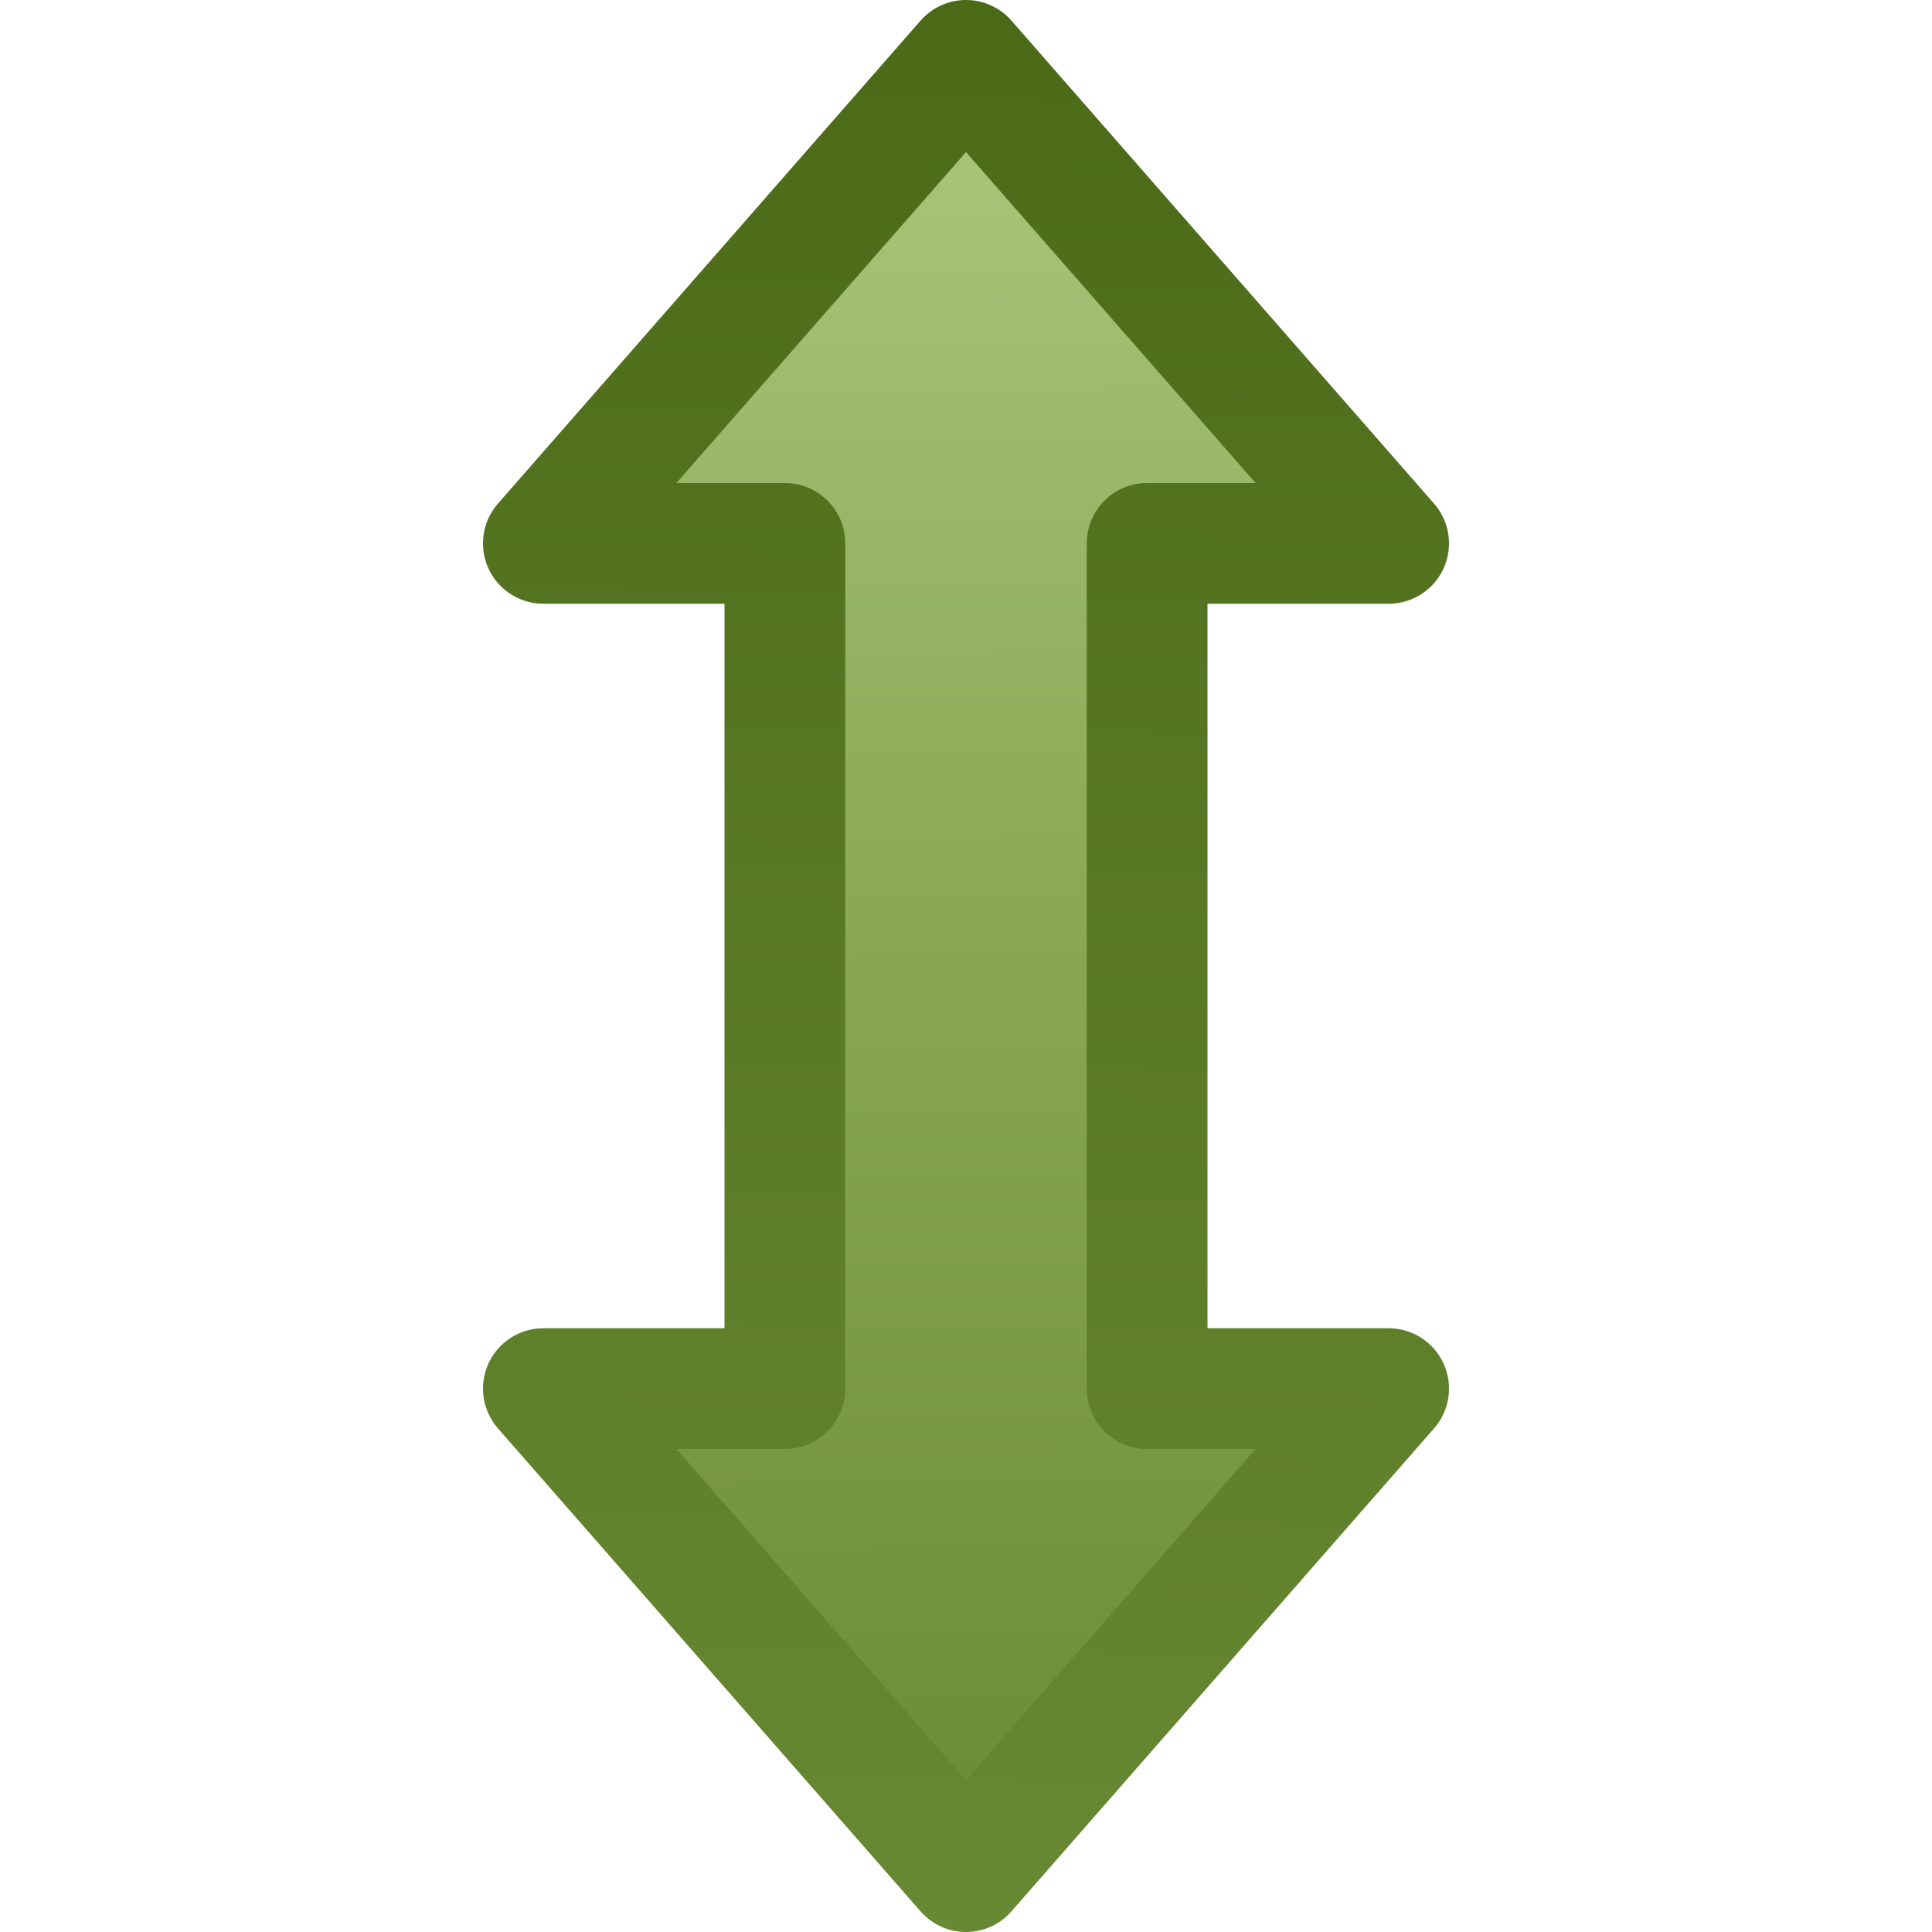
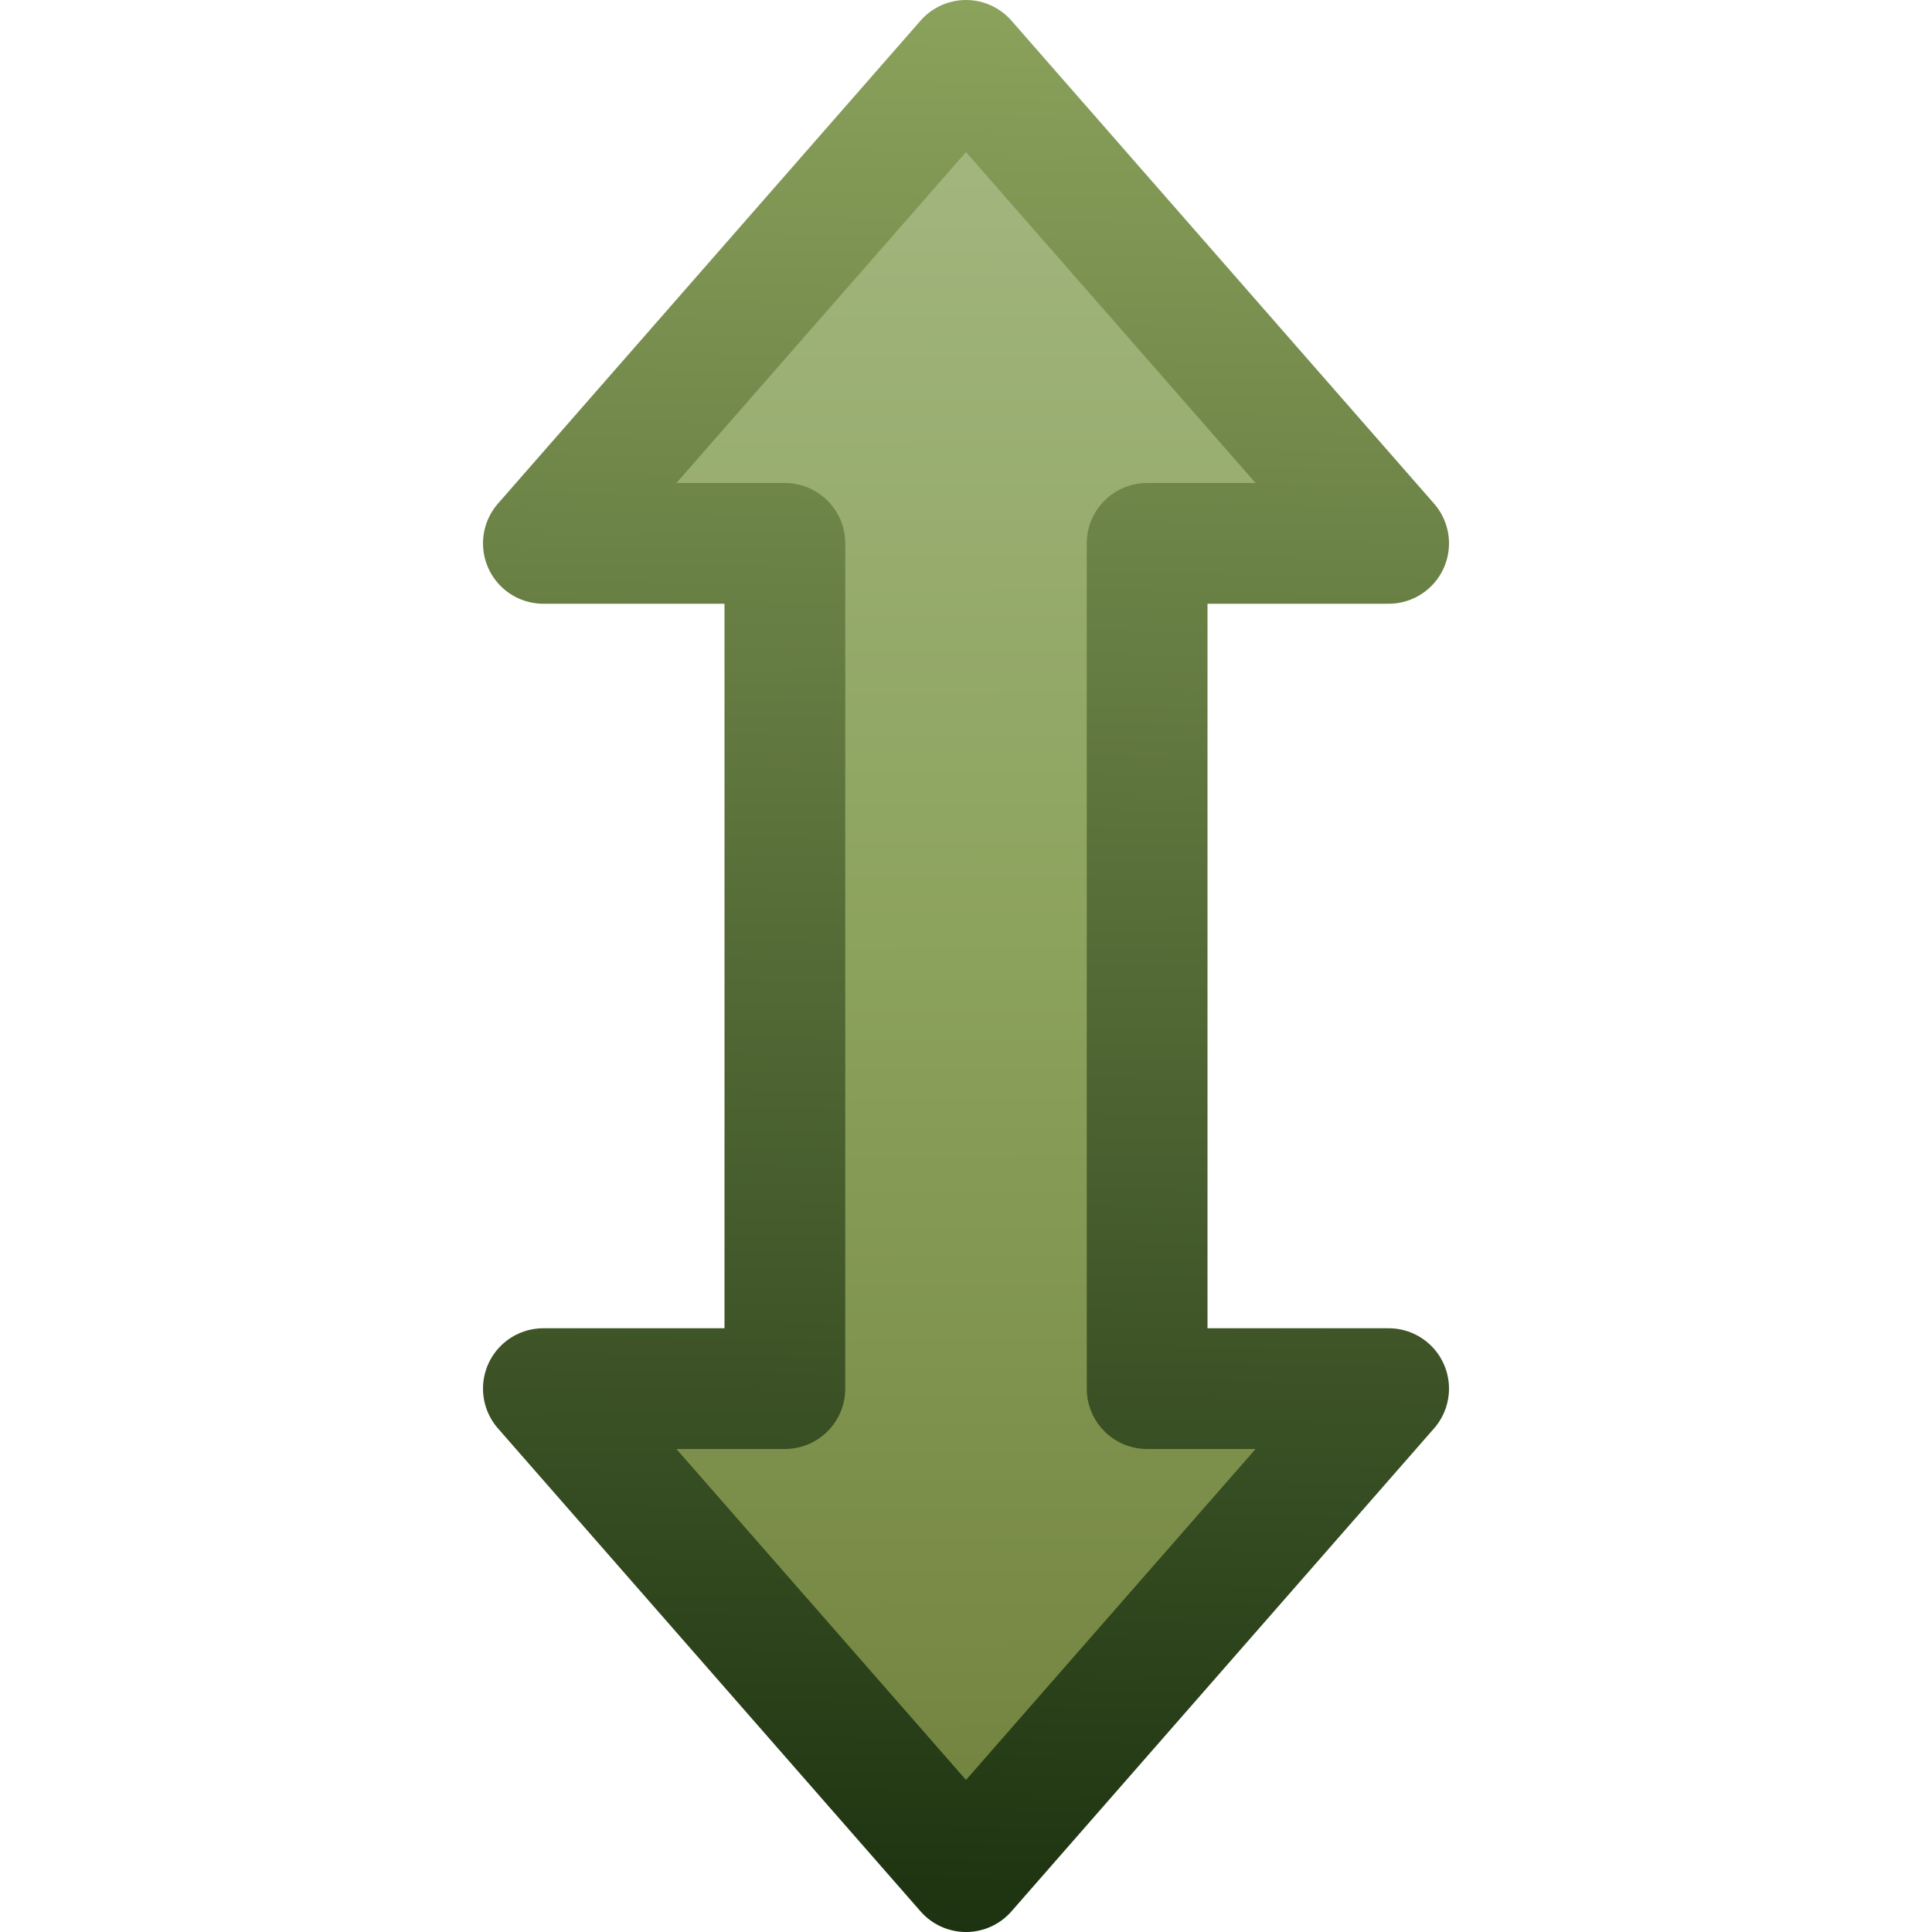
<svg xmlns="http://www.w3.org/2000/svg" id="svg2" height="16" width="16" version="1.0">
  <defs id="defs4">
    <linearGradient id="linearGradient3635" y2="9.94" gradientUnits="userSpaceOnUse" x2="9" gradientTransform="matrix(0 -1 1 0 4 29)" y1="10.004" x1="25">
-       <stop id="stop3618" style="stop-color:#ADC980" offset="0" />
-       <stop id="stop3270" style="stop-color:#87A752" offset=".5" />
-       <stop id="stop3620" style="stop-color:#688933" offset="1" />
+       <stop id="stop3618" style="stop-color:#A6B984" offset="0" />
+       <stop id="stop3270" style="stop-color:#8BA25C" offset=".5" />
+       <stop id="stop3620" style="stop-color:#6F7F3B" offset="1" />
    </linearGradient>
    <linearGradient id="linearGradient4215" y2="4" gradientUnits="userSpaceOnUse" x2="18.322" y1="20" x1="18.592">
-       <stop id="stop3624" style="stop-color:#688933" offset="0" />
-       <stop id="stop3626" style="stop-color:#4A6A17" offset="1" />
+       <stop id="stop3624" style="stop-color:#1C3210" offset="0" />
+       <stop id="stop3626" style="stop-color:#8BA25C" offset="1" />
    </linearGradient>
  </defs>
  <g id="layer1" transform="translate(0,-4)">
    <g id="g3369" transform="matrix(-1,0,0,1,24,0)">
      <path id="path2849" style="stroke-linejoin:round;stroke:url(#linearGradient4215);fill:url(#linearGradient3635)" d="m14.5 8.5h-2s3.5-4 3.5-4l3.5 4h-2v7h2l-3.5 4s-3.5-4-3.5-4h2v-7z" />
    </g>
  </g>
</svg>
